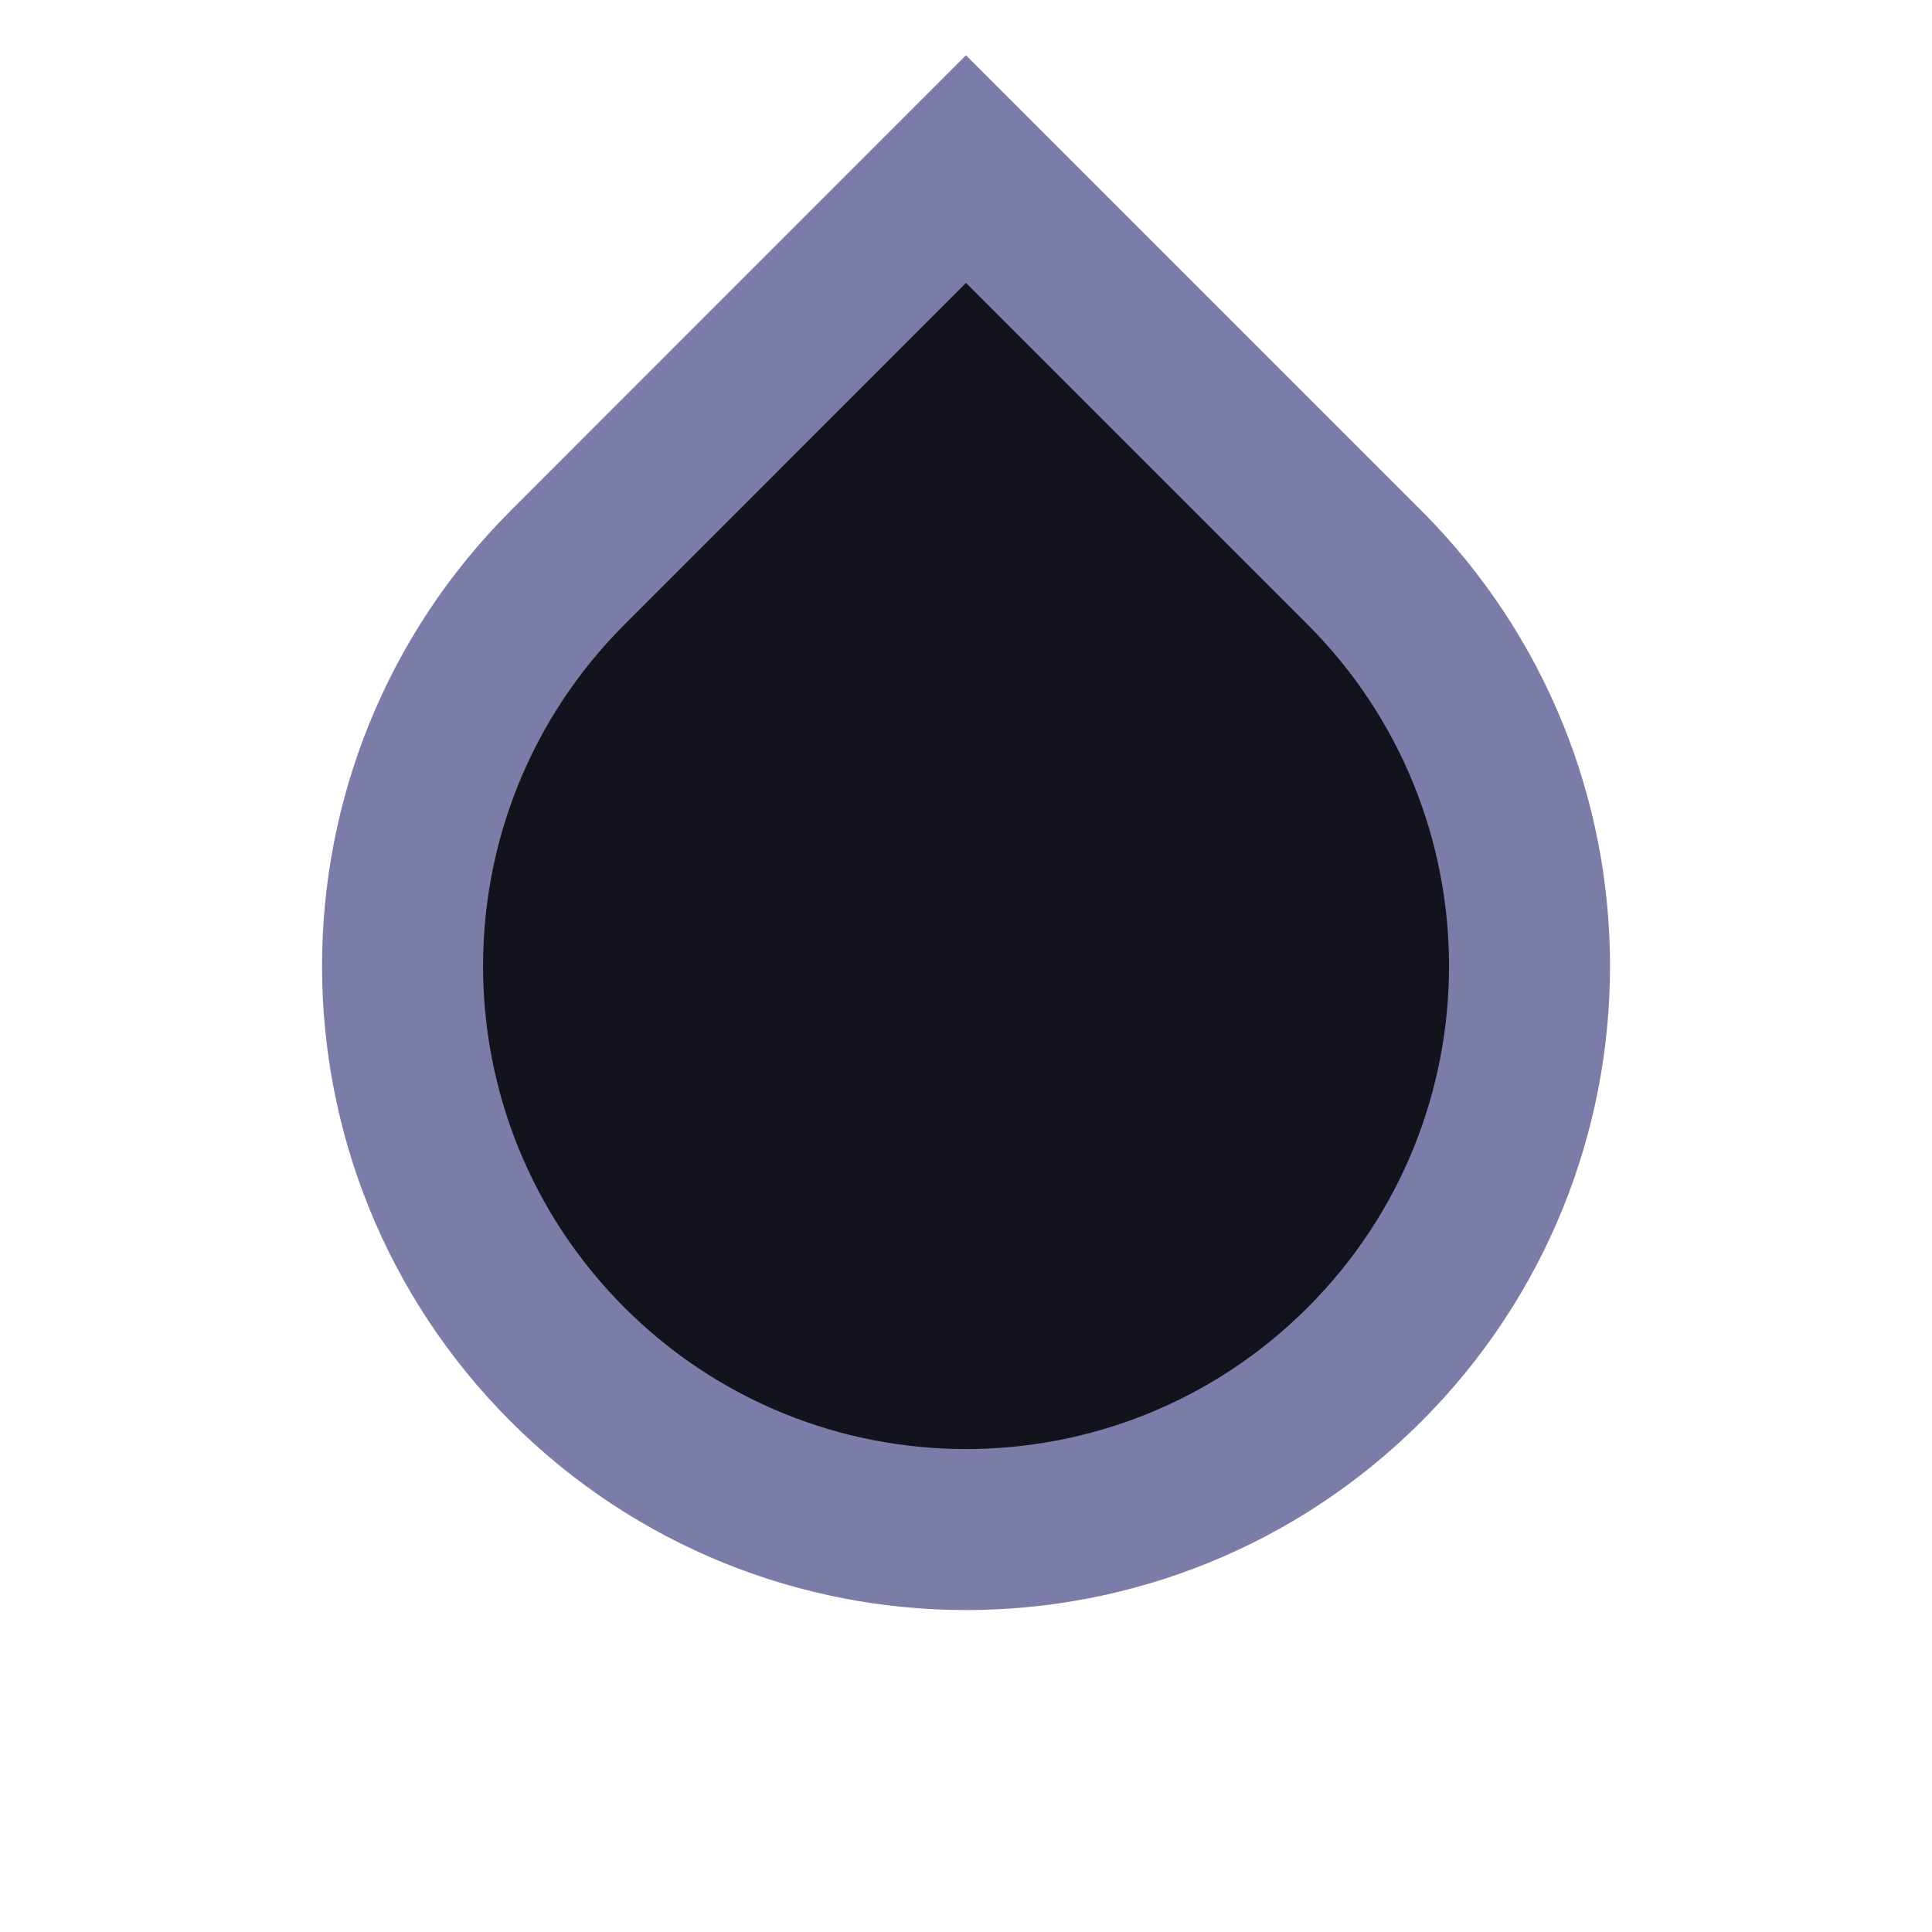
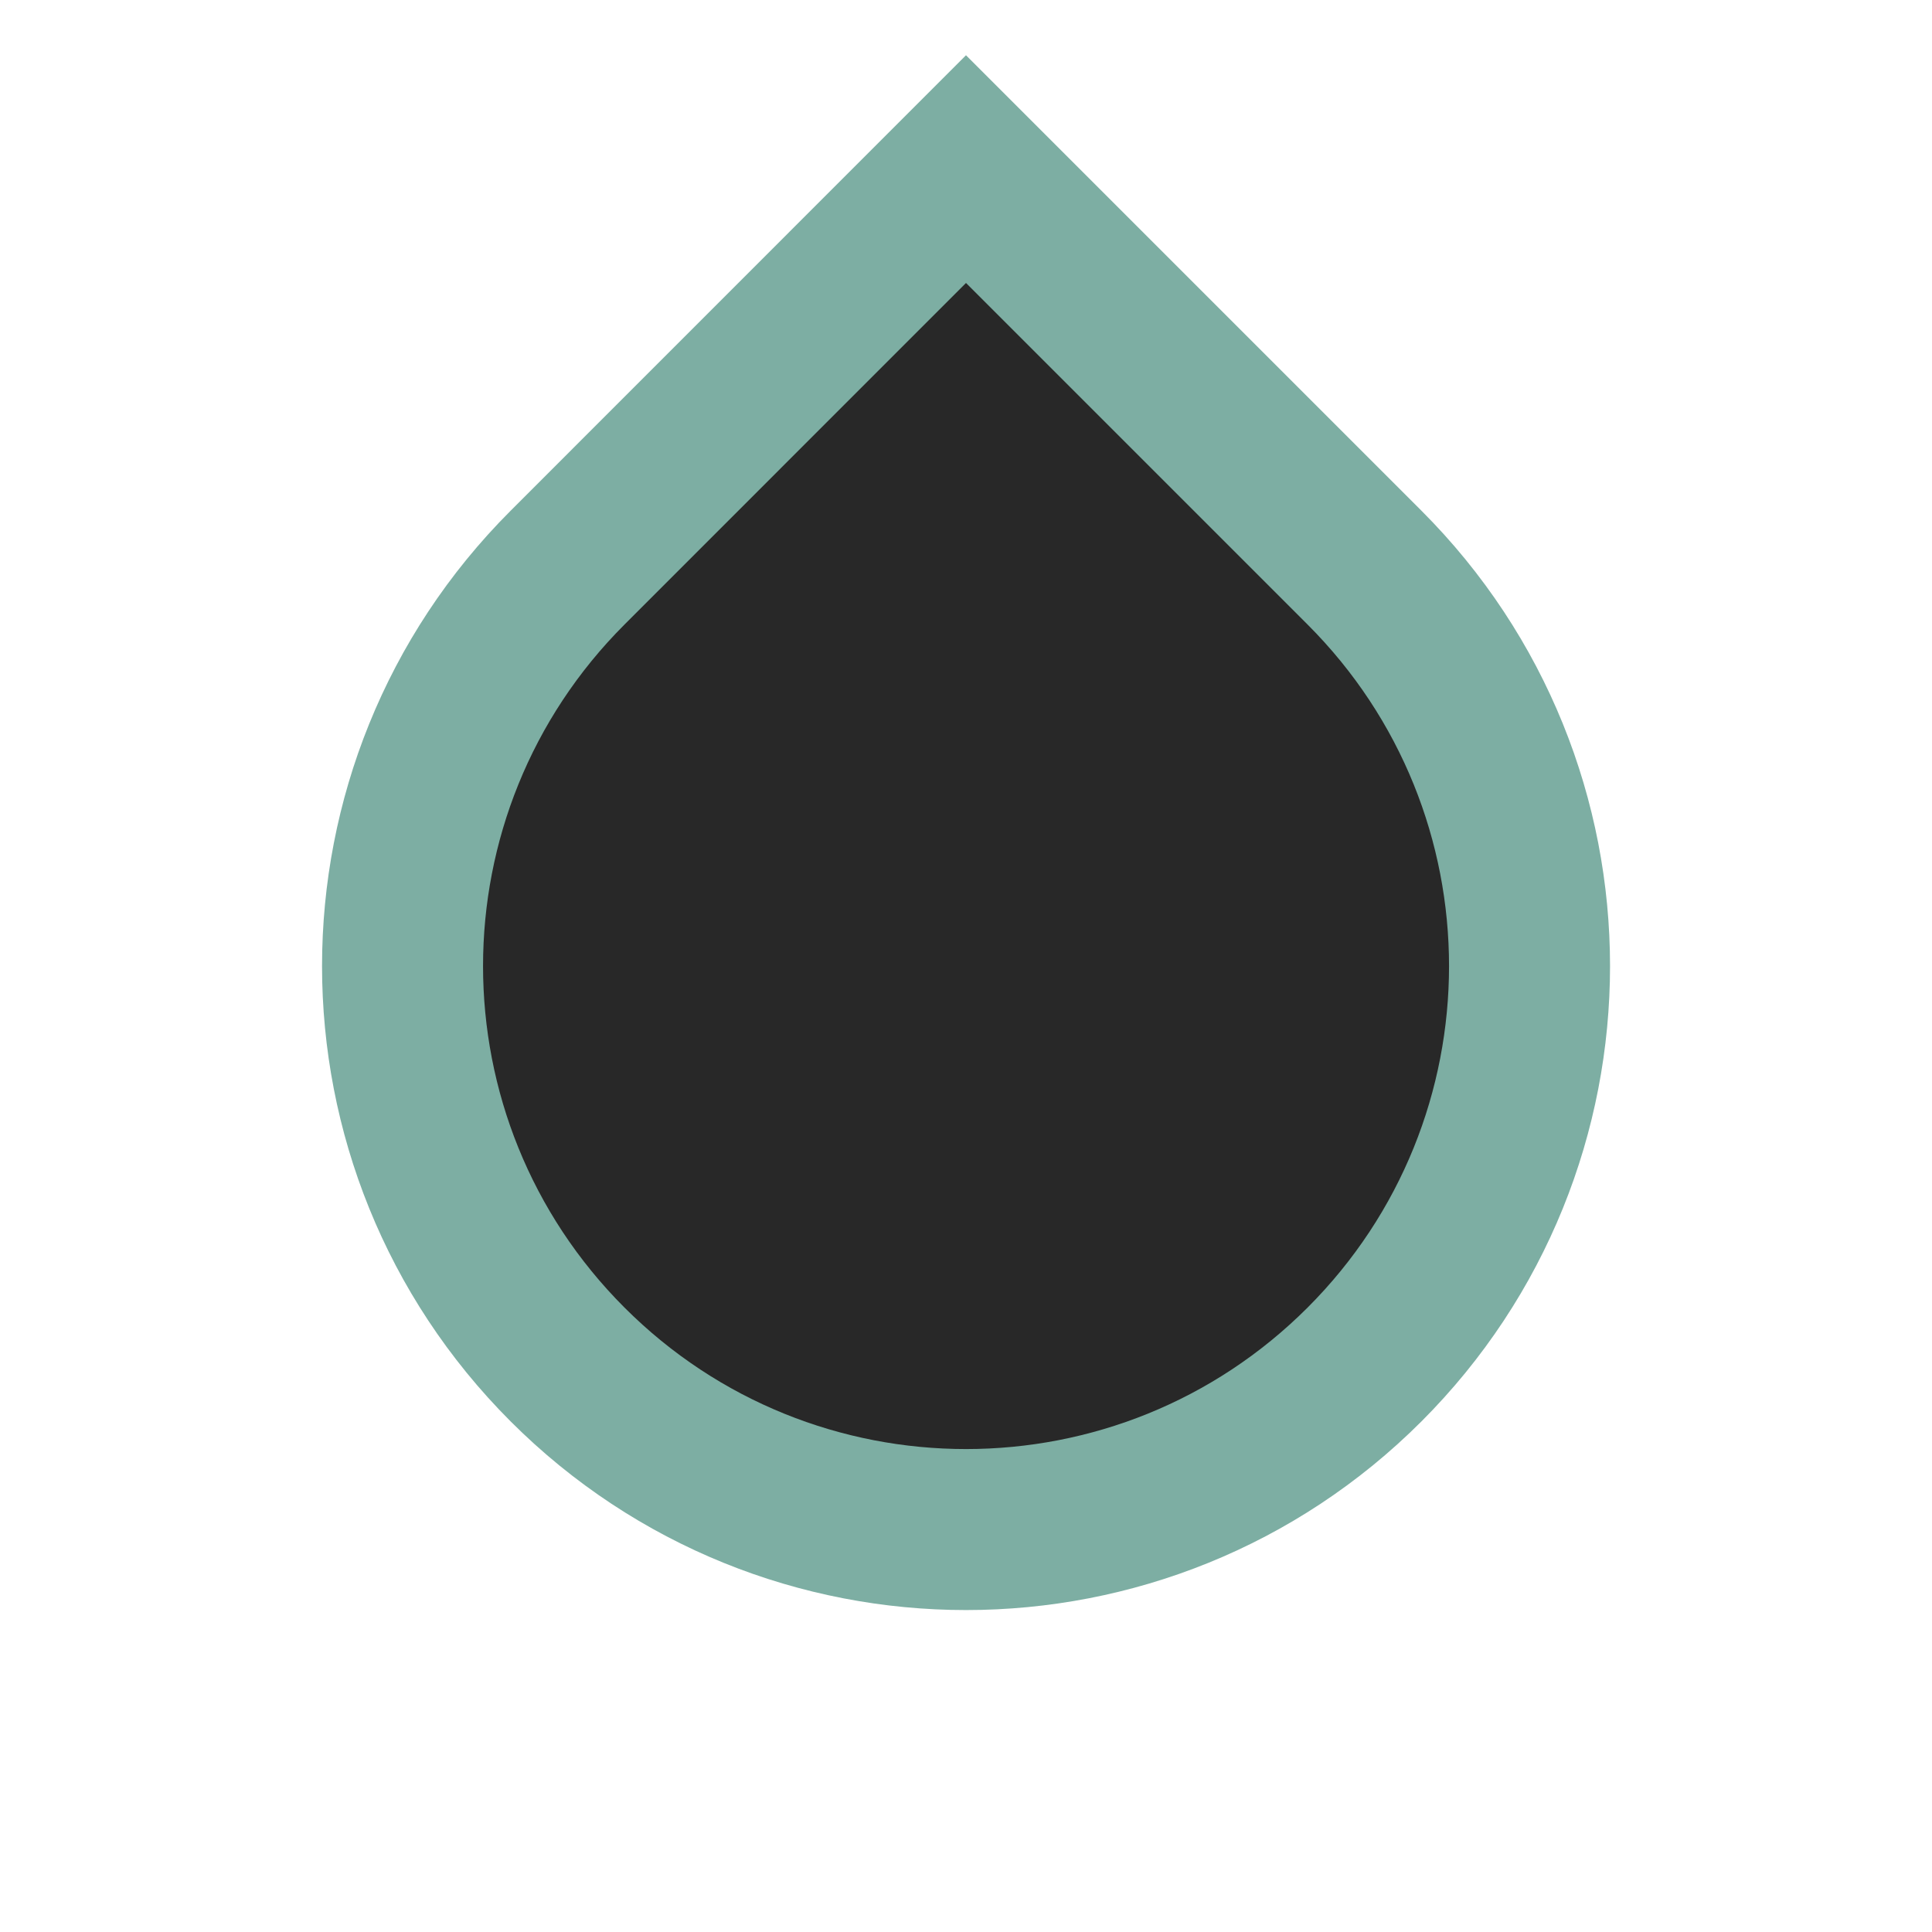
<svg xmlns="http://www.w3.org/2000/svg" width="24" height="24" version="1.1" viewBox="0 0 24 24">
  <defs>
    <linearGradient id="color-primary-dark" x1="4" x2="19.997" y1="4" y2="4" gradientTransform="rotate(45,12,12)" gradientUnits="userSpaceOnUse">
-       <stop stop-color="#7c7ca8" offset="1" />
+       <stop stop-color="#7daea3" offset="1" />
    </linearGradient>
    <linearGradient id="color-surface" x1="4" x2="19.997" y1="4" y2="4" gradientTransform="rotate(45,12,12)" gradientUnits="userSpaceOnUse">
-       <stop stop-color="#13131d" offset="1" />
+       <stop stop-color="#282828" offset="1" />
    </linearGradient>
  </defs>
  <g id="scale-slider">
    <rect width="24" height="24" fill="none" />
    <path d="m12 3.515 4.243 4.243a6 6 0 1 1-8.485 0z" fill="url(#color-surface)" stroke="url(#color-primary-dark)" stroke-linecap="round" stroke-width="4" style="paint-order:stroke fill markers" />
  </g>
</svg>
